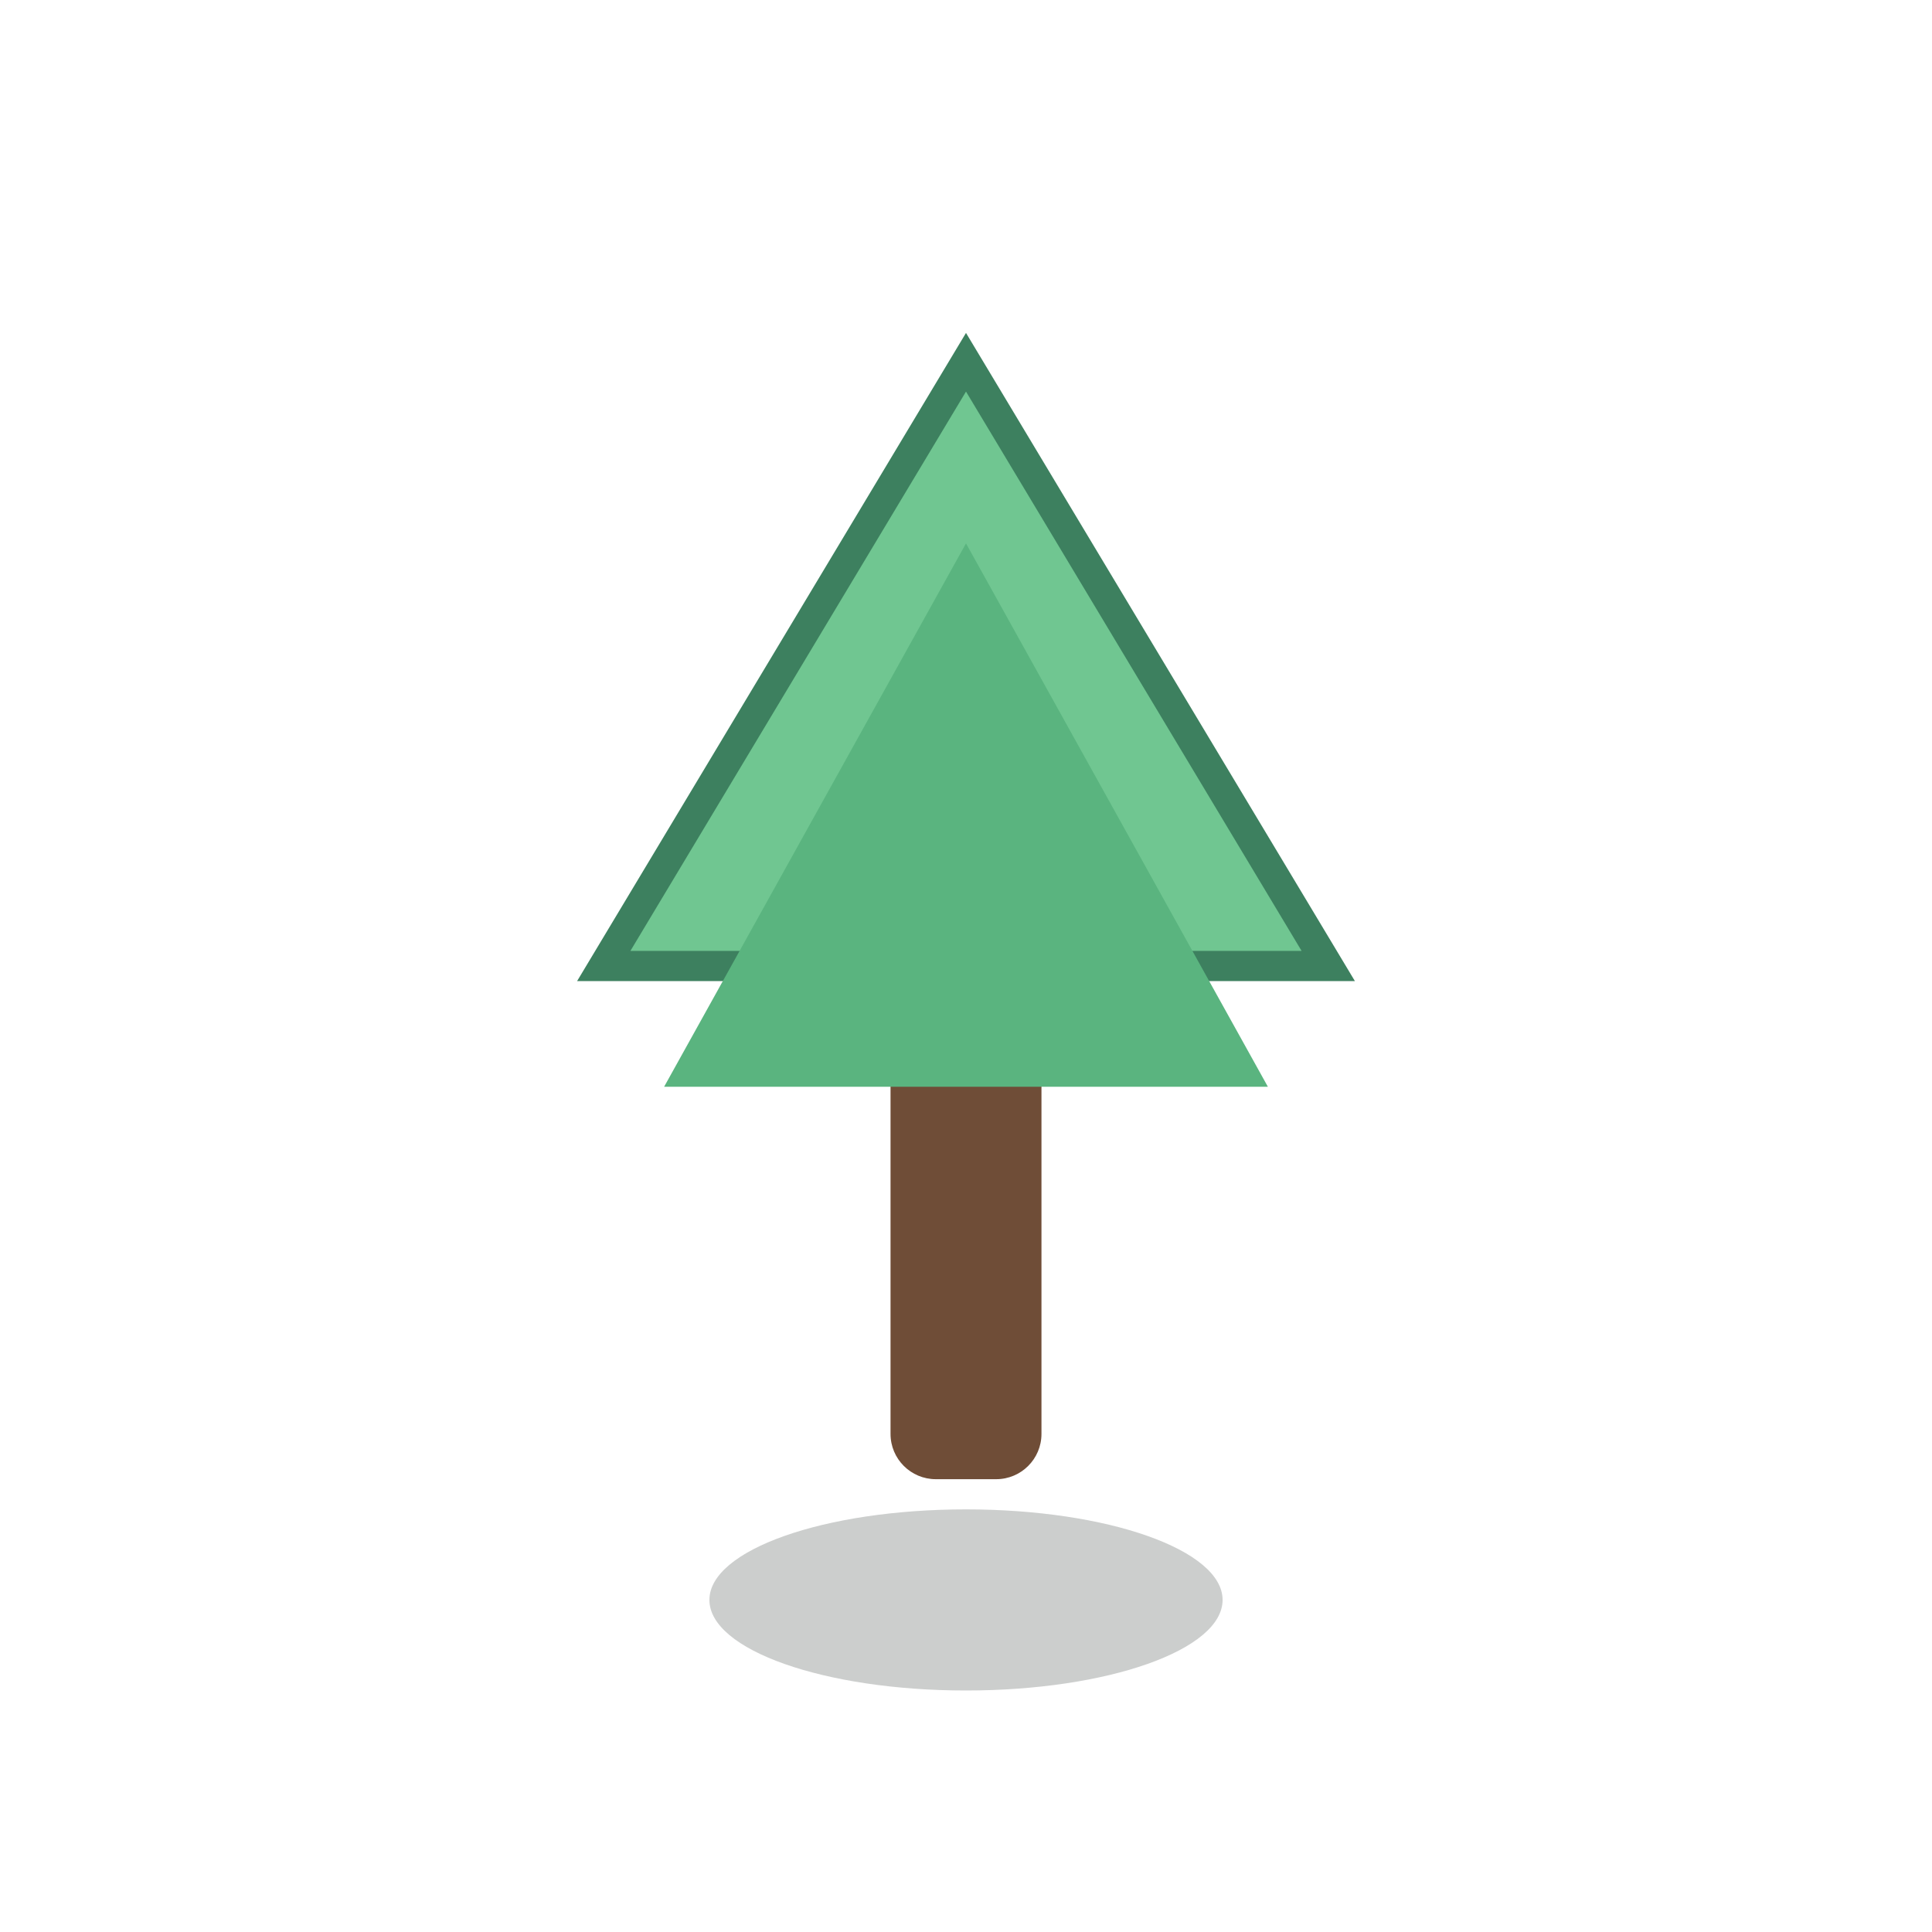
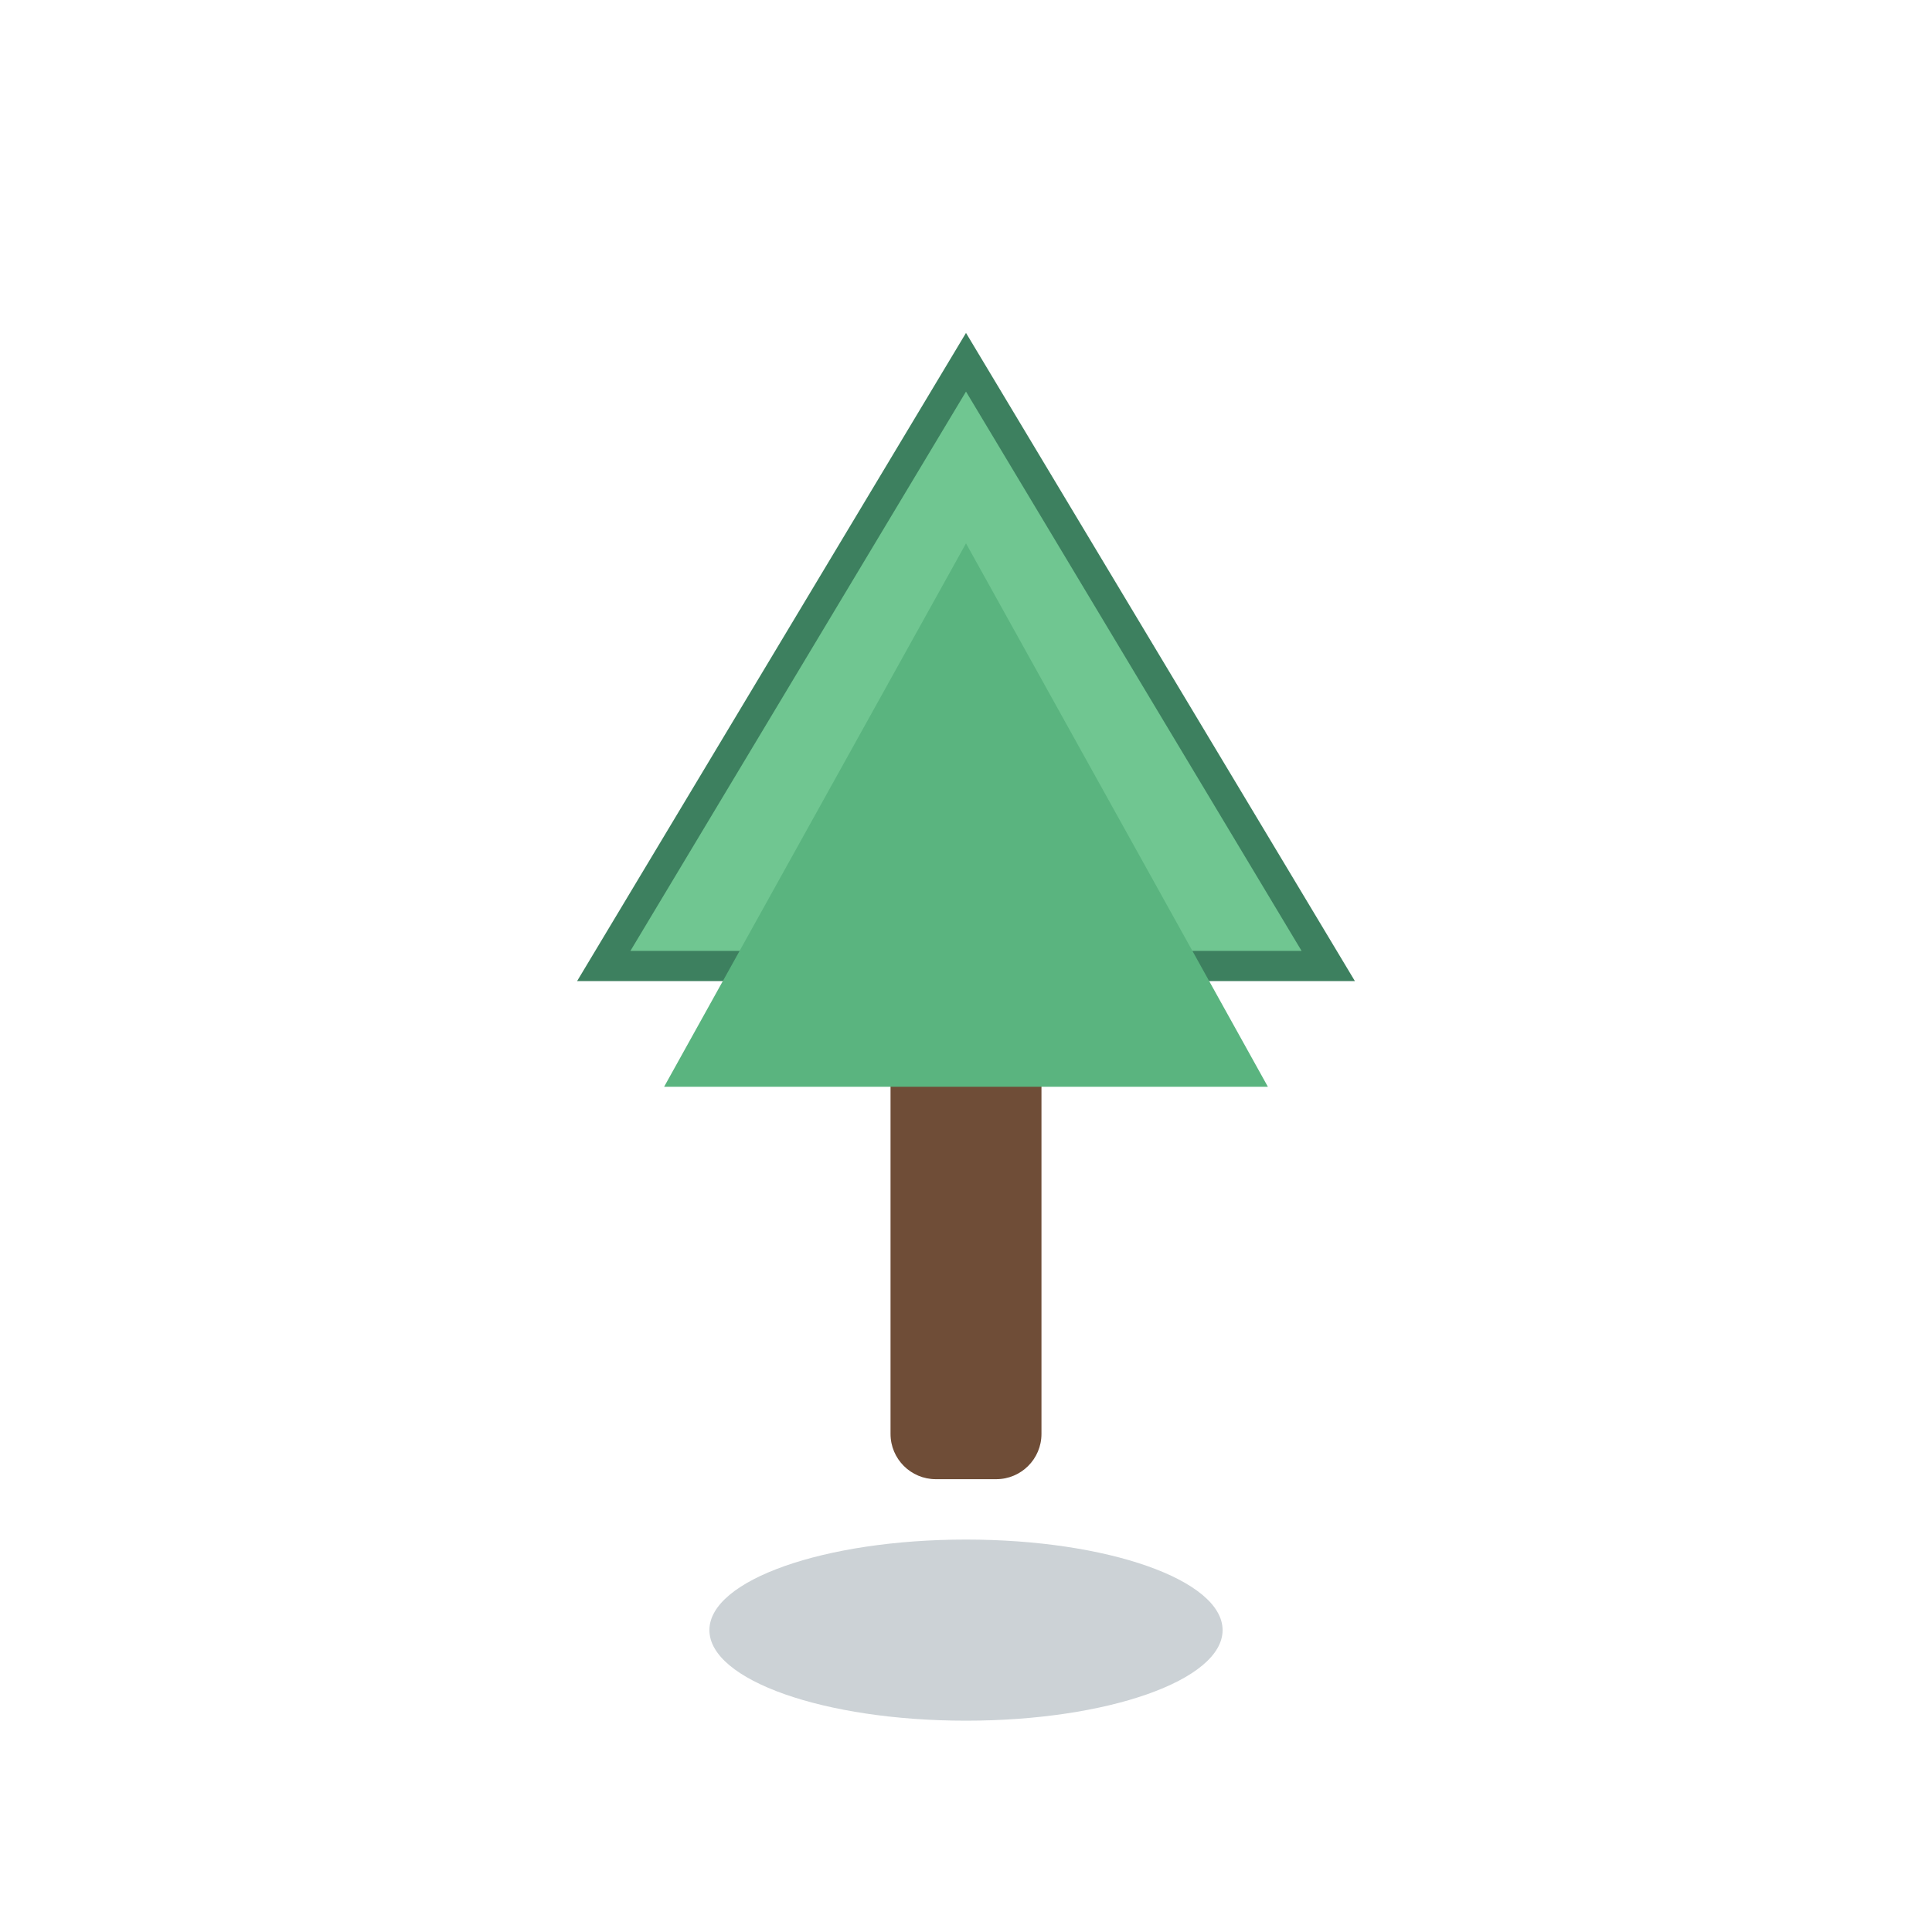
<svg xmlns="http://www.w3.org/2000/svg" width="128" height="128" viewBox="0 0 128 128" fill="none">
-   <ellipse cx="64" cy="106" rx="17" ry="6" fill="rgba(26,34,28,0.22)" />
+   <ellipse cx="64" cy="108" rx="17" ry="6" fill="#153244" opacity="0.22" />
  <rect x="59" y="64" width="10" height="34" rx="3" fill="#6f4d37" />
  <polygon points="64,24 88,64 40,64" fill="#70c691" stroke="#3d805f" stroke-width="2" />
  <polygon points="64,36 84,72 44,72" fill="#5ab47f" />
</svg>
